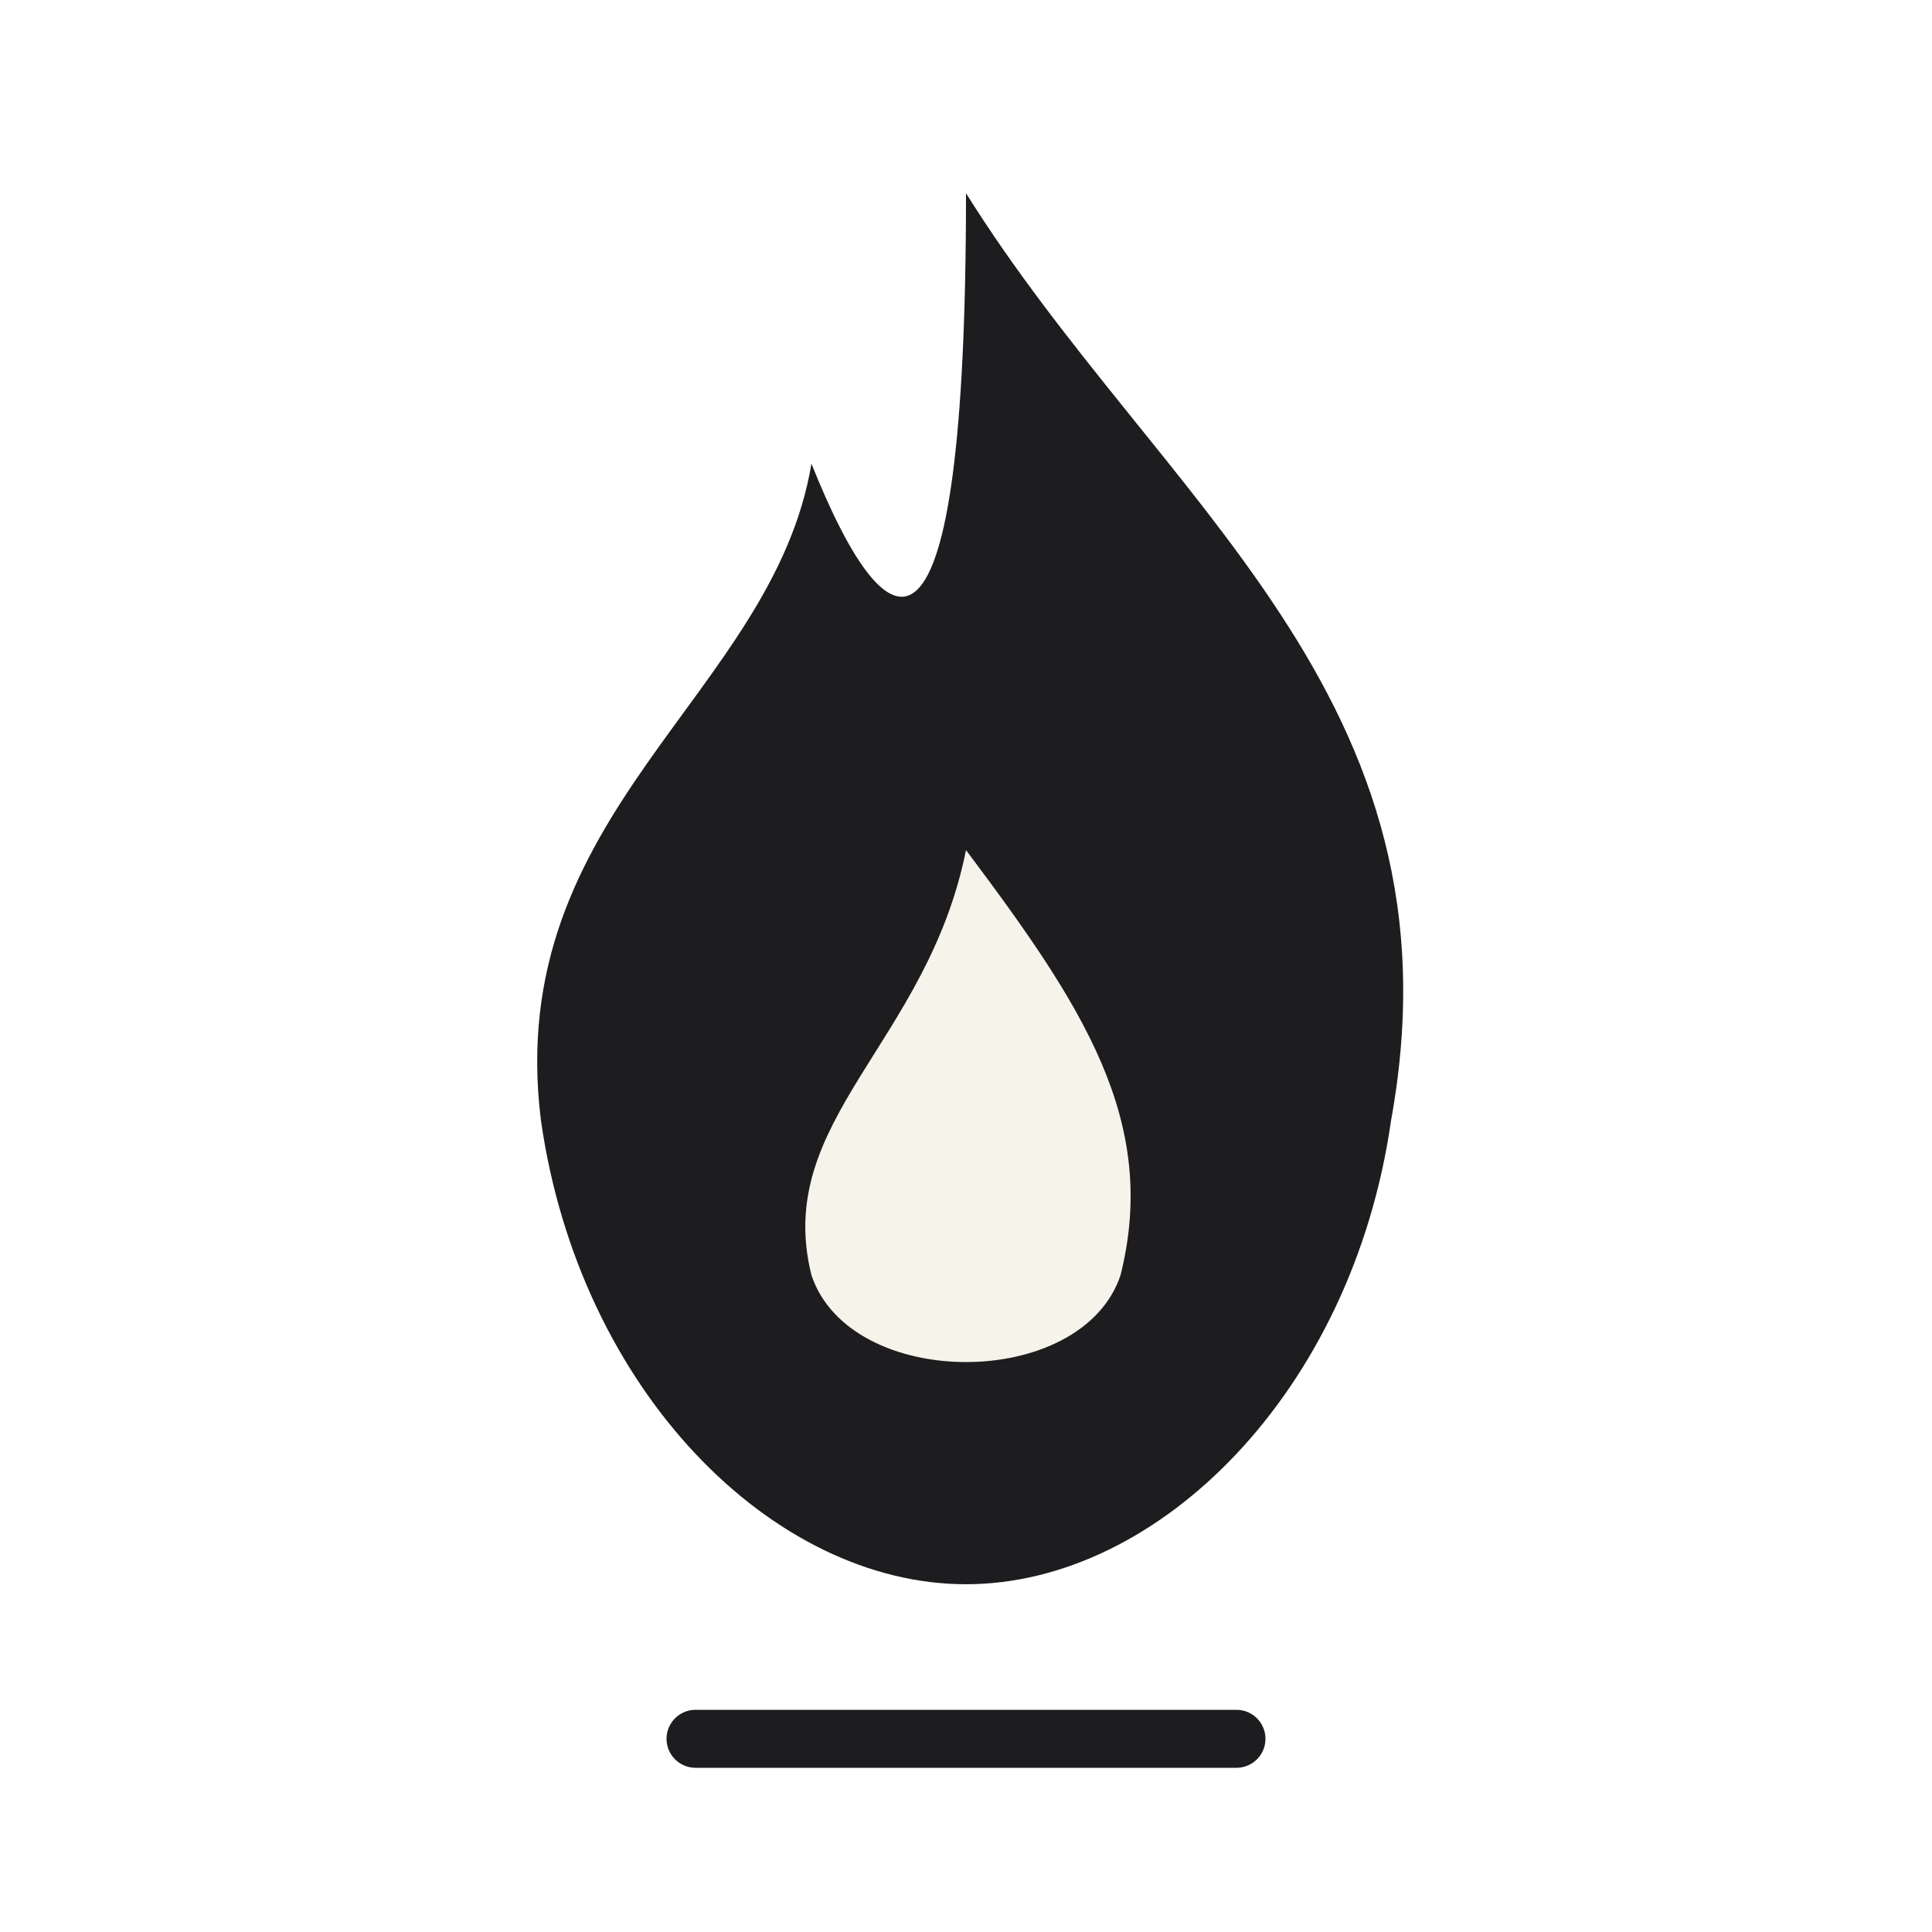
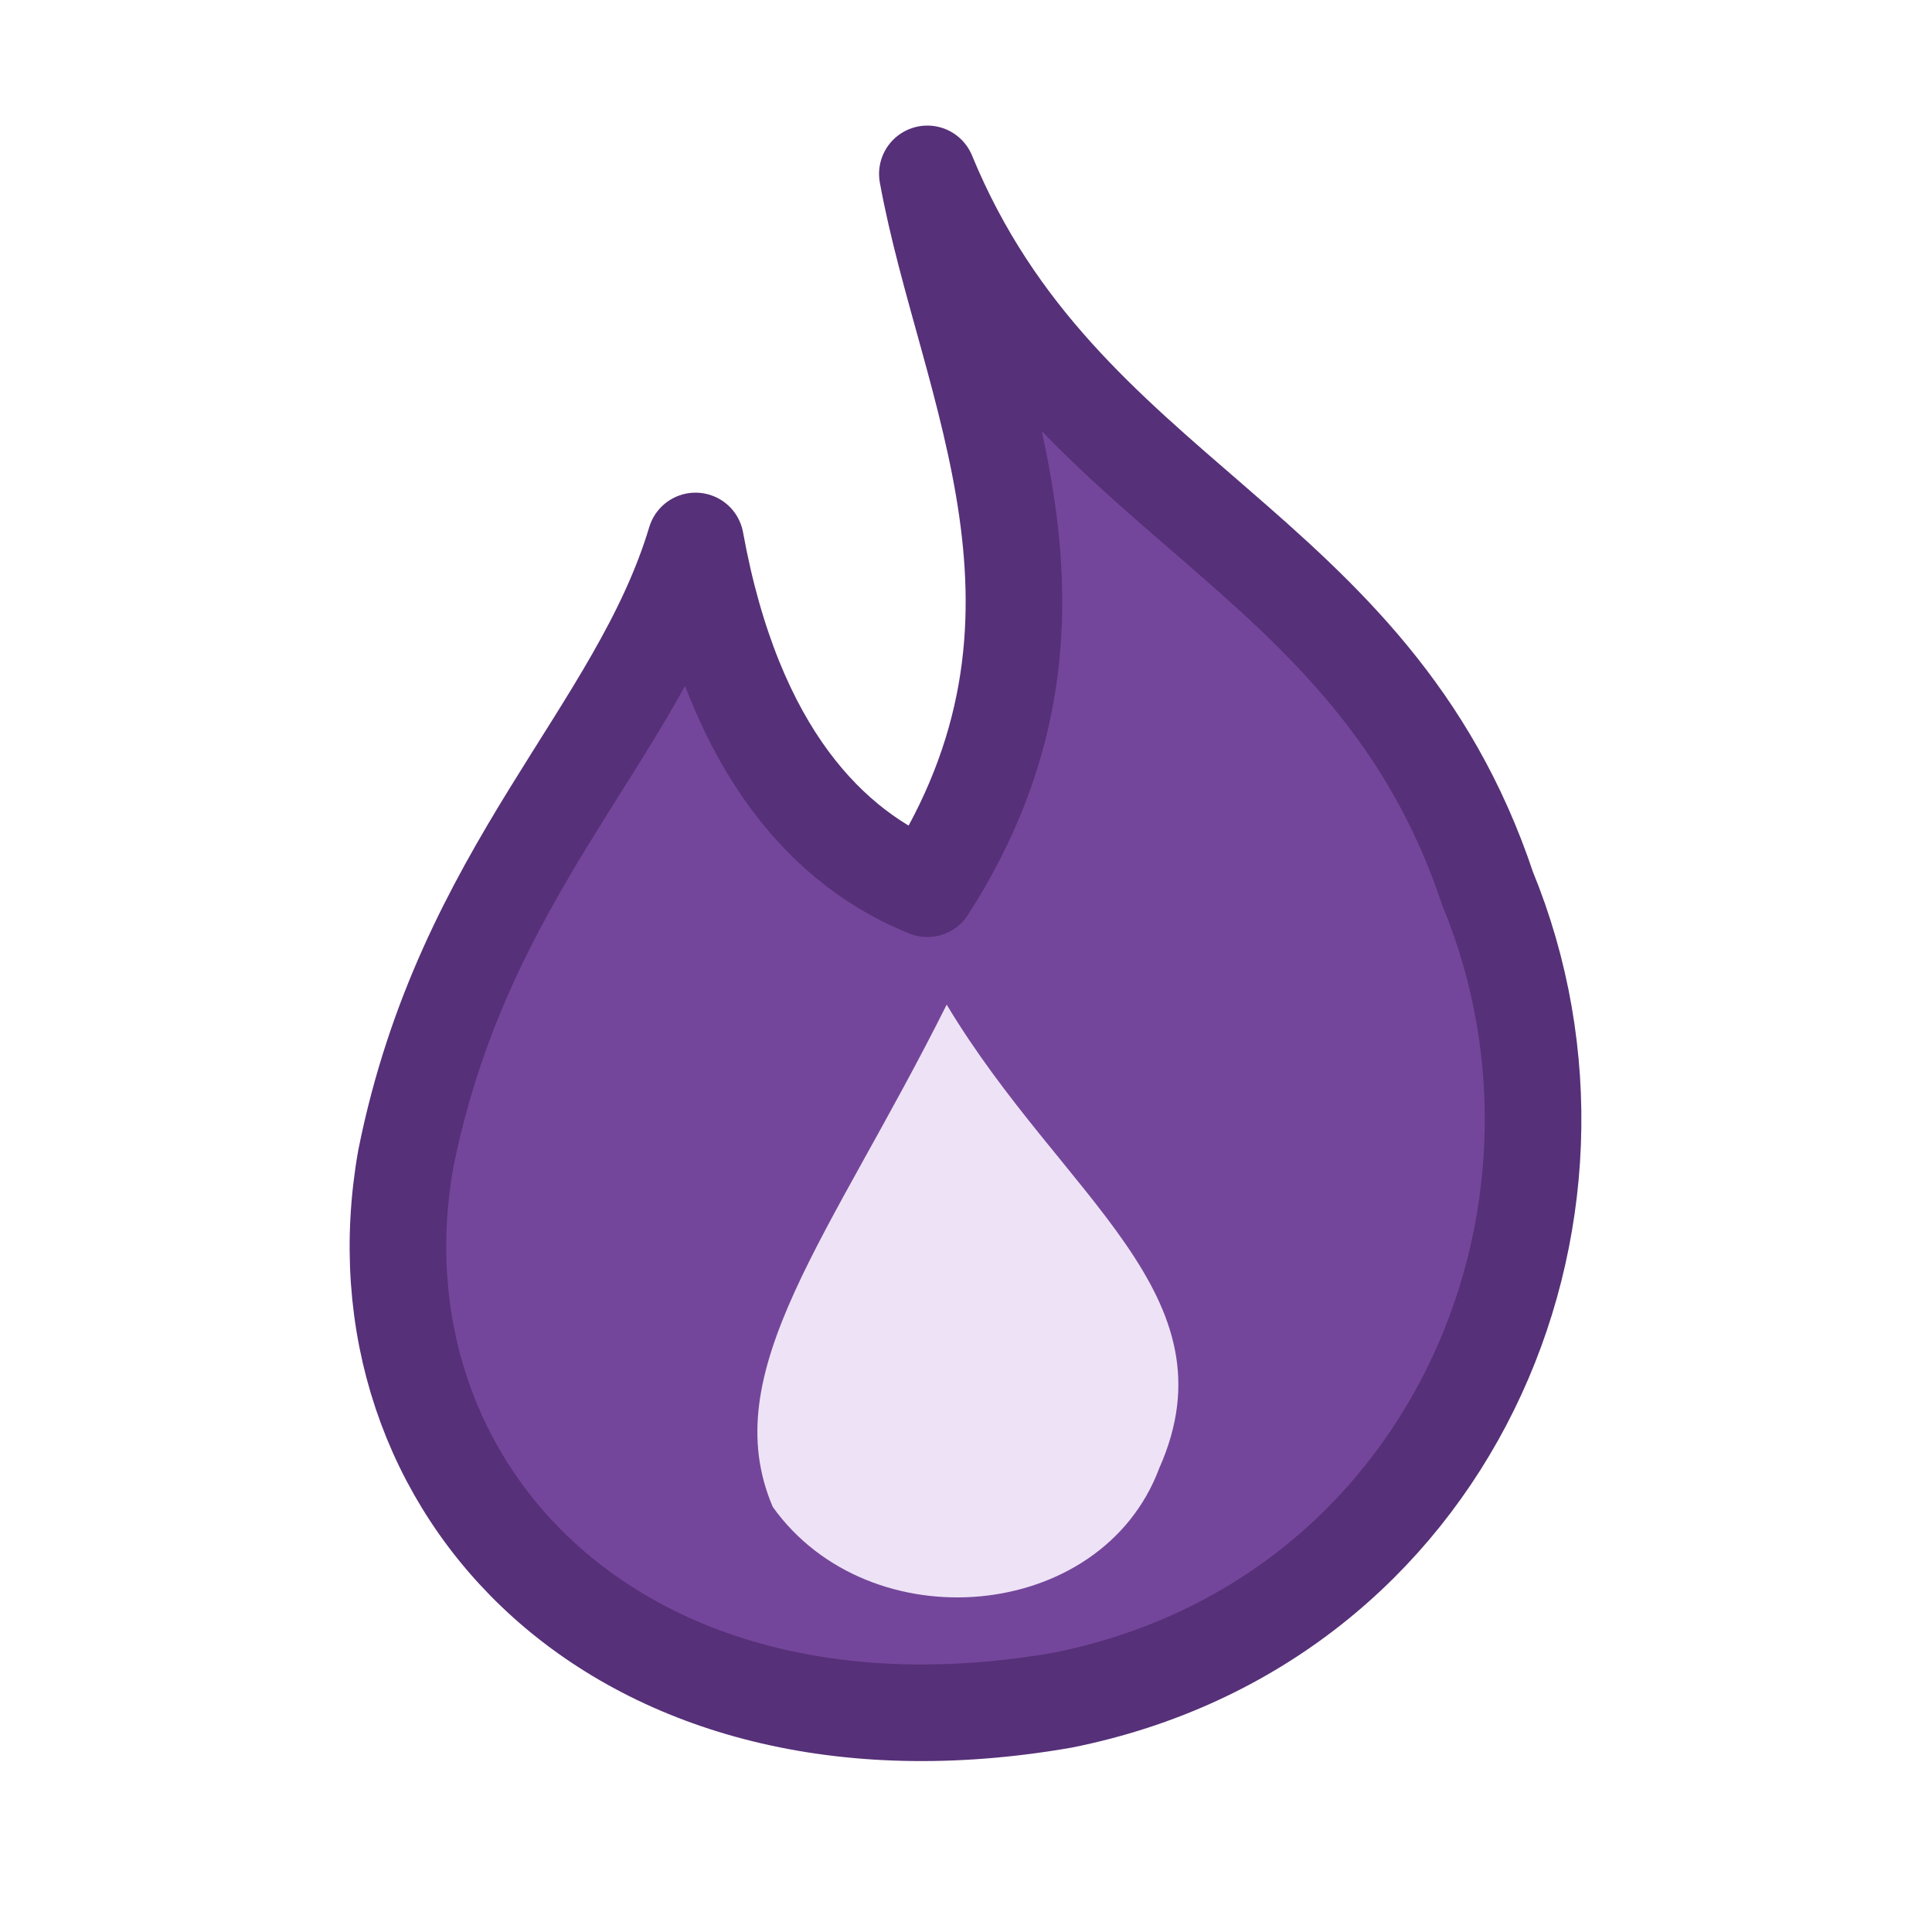
<svg xmlns="http://www.w3.org/2000/svg" viewBox="0 0 100 100">
  <g fill="none" stroke="#1d1d1f" stroke-width="5" stroke-linecap="round" stroke-linejoin="round">
-     <path d="M50 10C60 26 76 36 72 58C70 72 60 82 50 82C40 82 30 72 28 58C26 42 40 36 42 24C46 34 50 36 50 10Z" fill="#1d1d1f" stroke="none" />
-     <path d="M50 44C56 52 60 58 58 66C56 72 44 72 42 66C40 58 48 54 50 44Z" fill="#f6f3ea" stroke="none" />
-     <path d="M36 90H64" stroke-width="3" />
+     <path d="M48 9C55 26 71 28 77 46C84 63 75 84 55 88C32 92 18 77 21 60C24 45 33 38 36 28C38 39 43 44 48 46C57 32 50 20 48 9Z" fill="#74469b" stroke="#563078" />
+     <path d="M49 52C55 62 64 67 60 76C57 84 45 85 40 78C37 71 43 64 49 52Z" fill="#eee3f6" stroke="none" />
  </g>
</svg>
